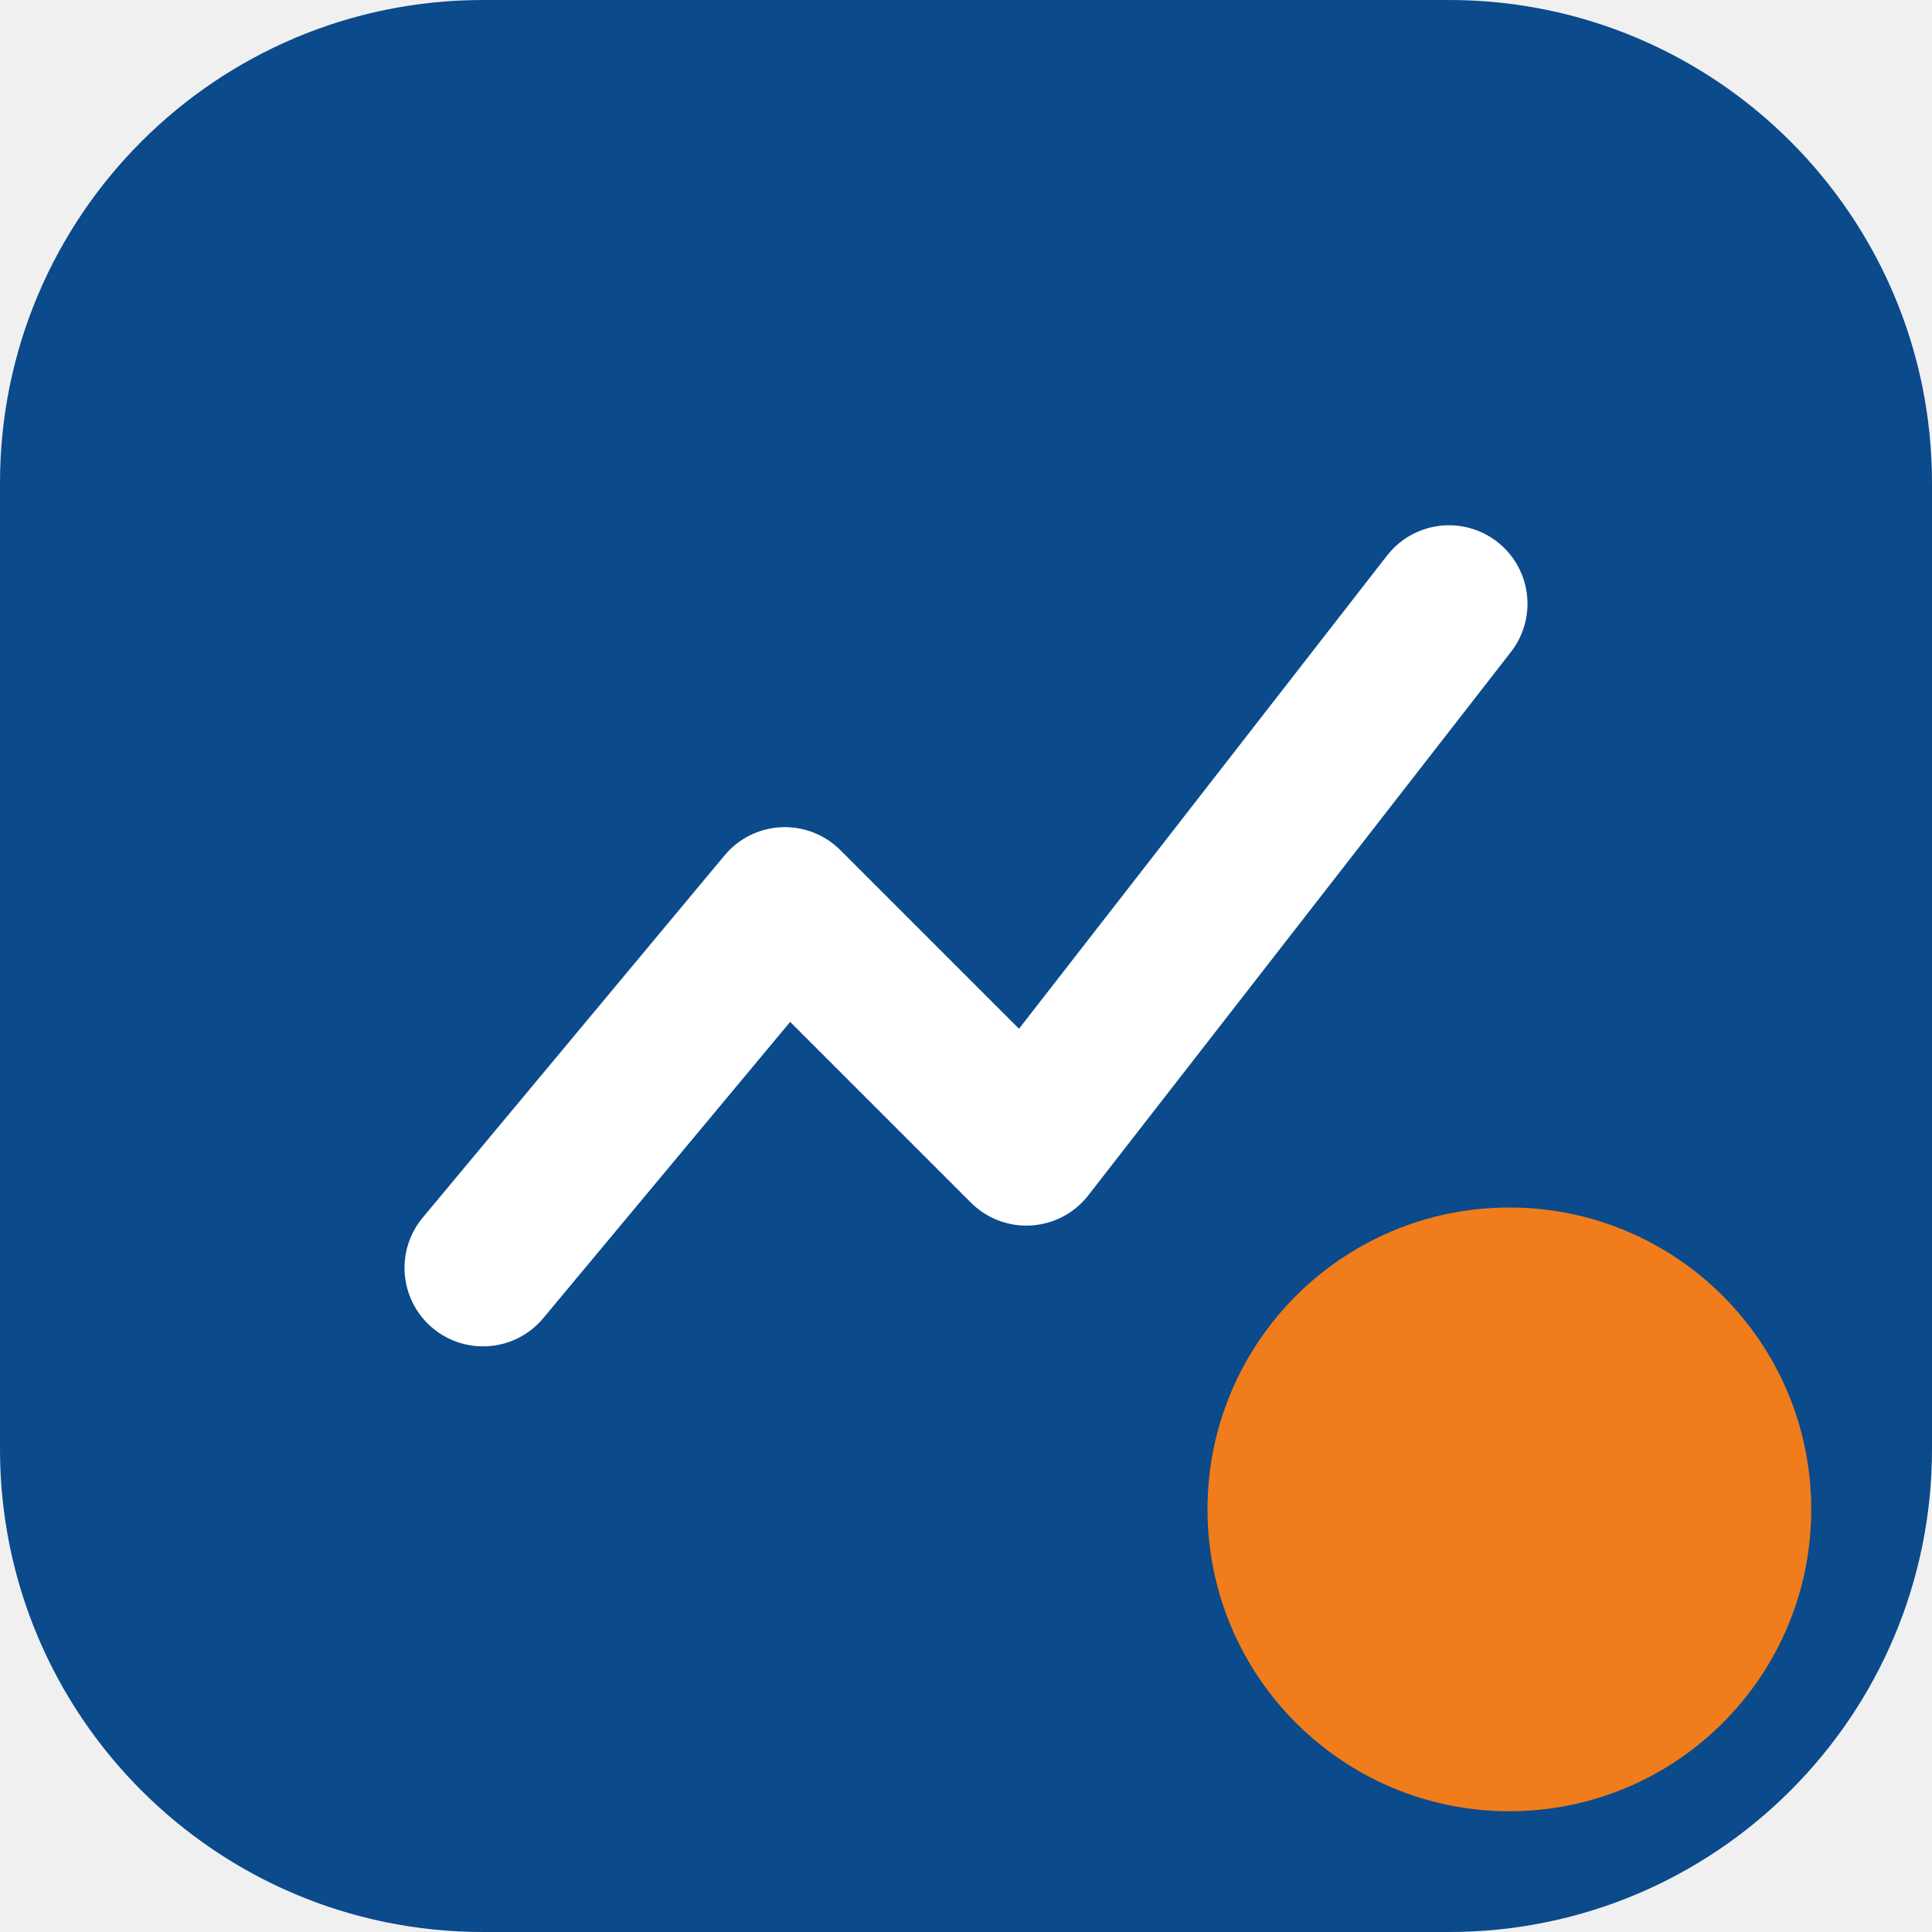
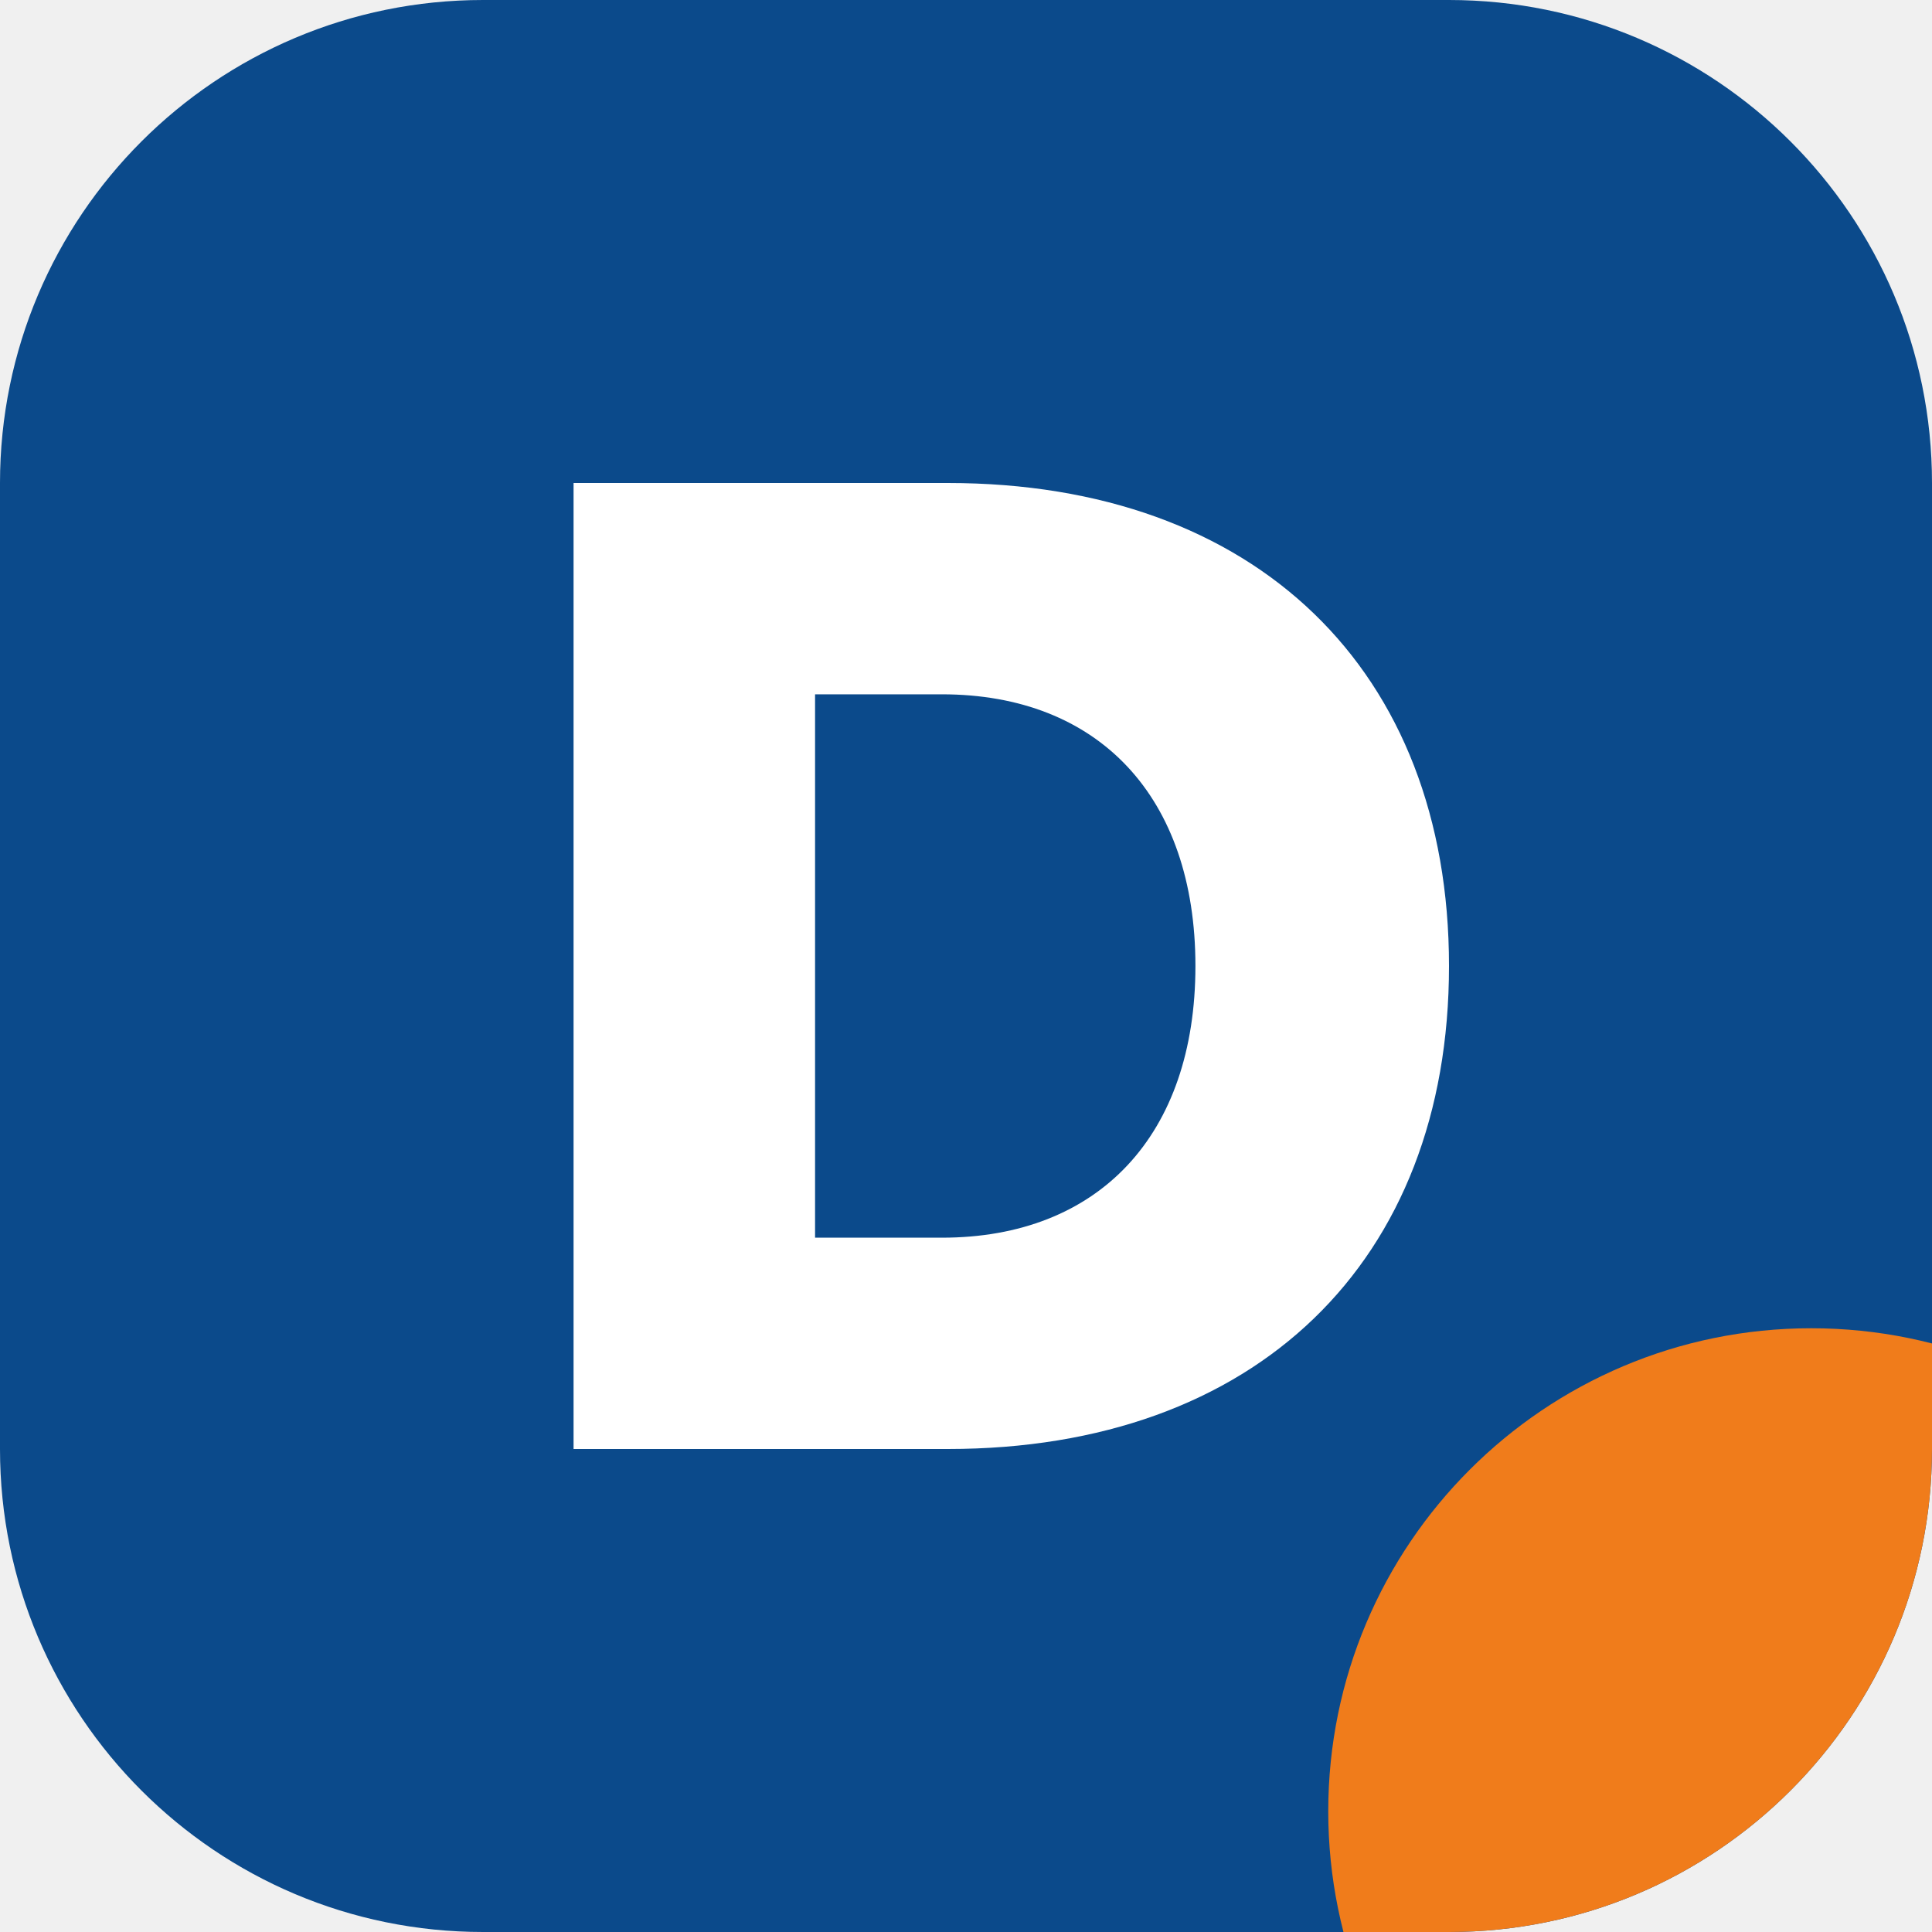
<svg xmlns="http://www.w3.org/2000/svg" viewBox="0 0 32 32">
-   <rect width="32" height="32" rx="8" fill="#0b4a8b" />
-   <path d="M8 21l5-6 4 4 7-9" stroke="#fff" stroke-width="2.6" fill="none" stroke-linecap="round" stroke-linejoin="round" />
-   <circle cx="25" cy="25" r="5" fill="#f07c1b" />
+   <defs>
+     <clipPath id="c">
+       <rect width="32" height="32" rx="8" />
+     </clipPath>
+   </defs>
+   <g clip-path="url(#c)">
+     <rect width="32" height="32" fill="#0b4a8b" />
+     <circle cx="30" cy="30" r="8" fill="#f07c1b" />
+   </g>
+   <path d="M9.5 8h6.2c5.1 0 8.3 3.1 8.3 8s-3.2 8-8.3 8H9.5V8zm4 3.5v9h2.1c2.6 0 4.2-1.7 4.2-4.5s-1.6-4.5-4.2-4.5h-2.1z" fill="#fff" />
</svg>
